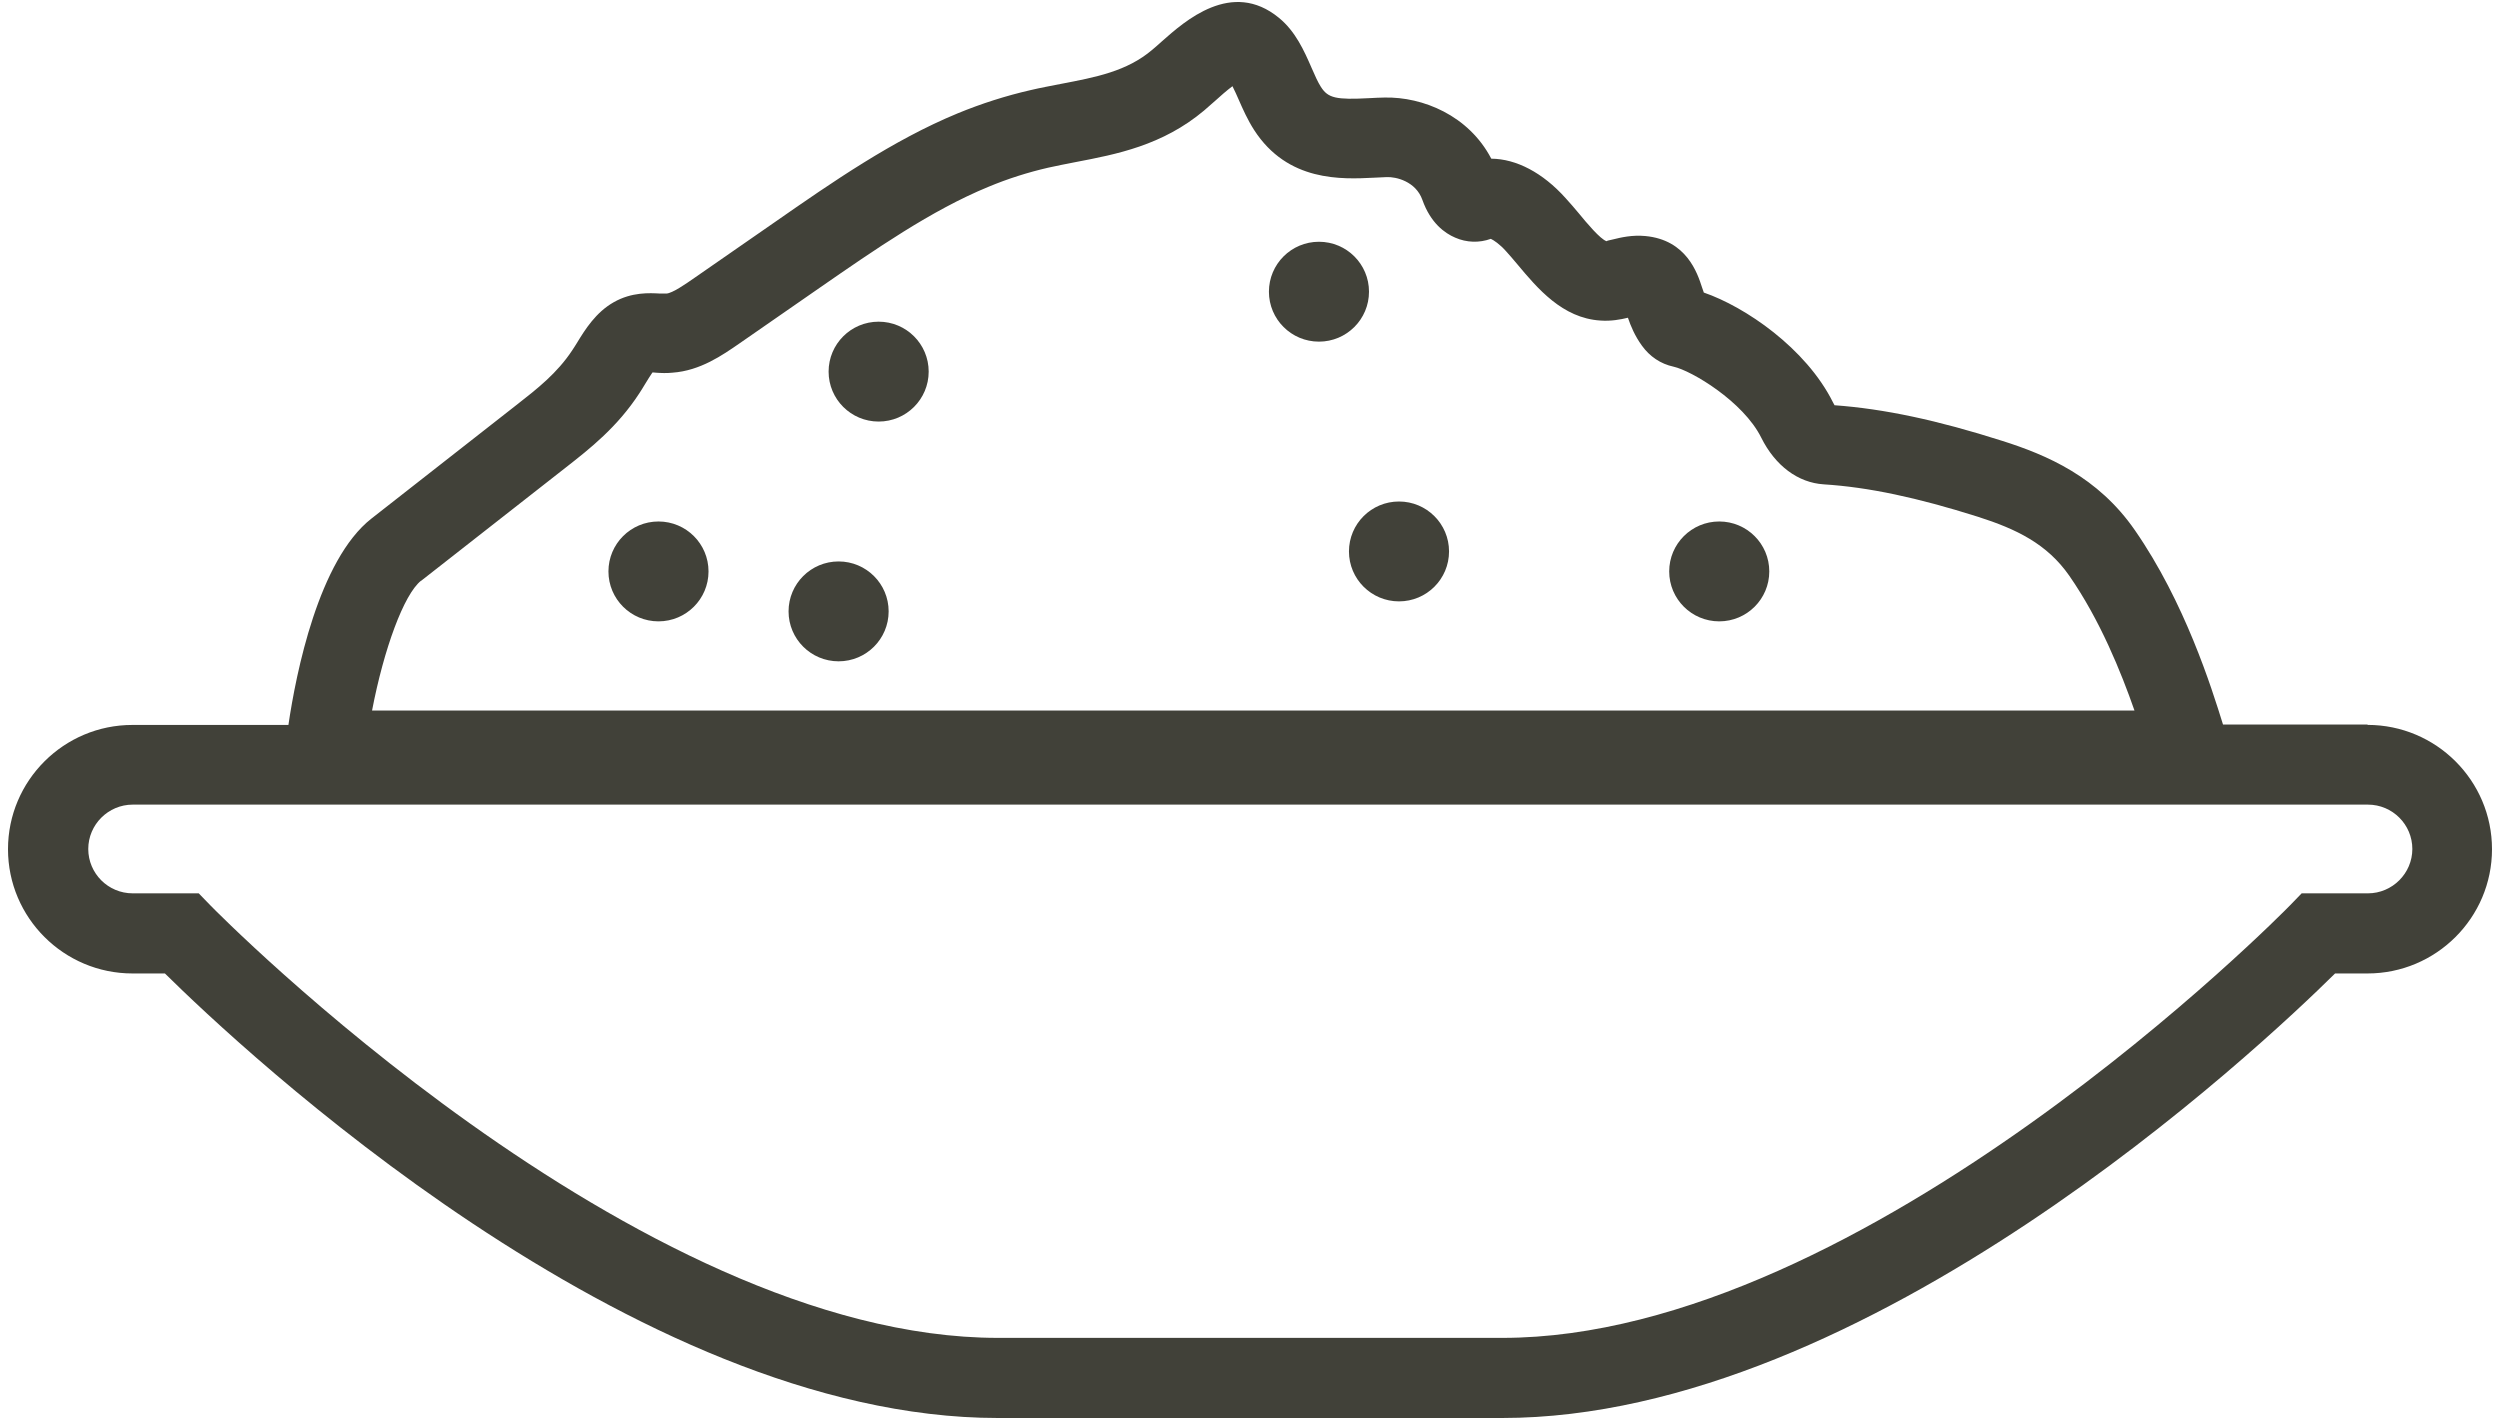
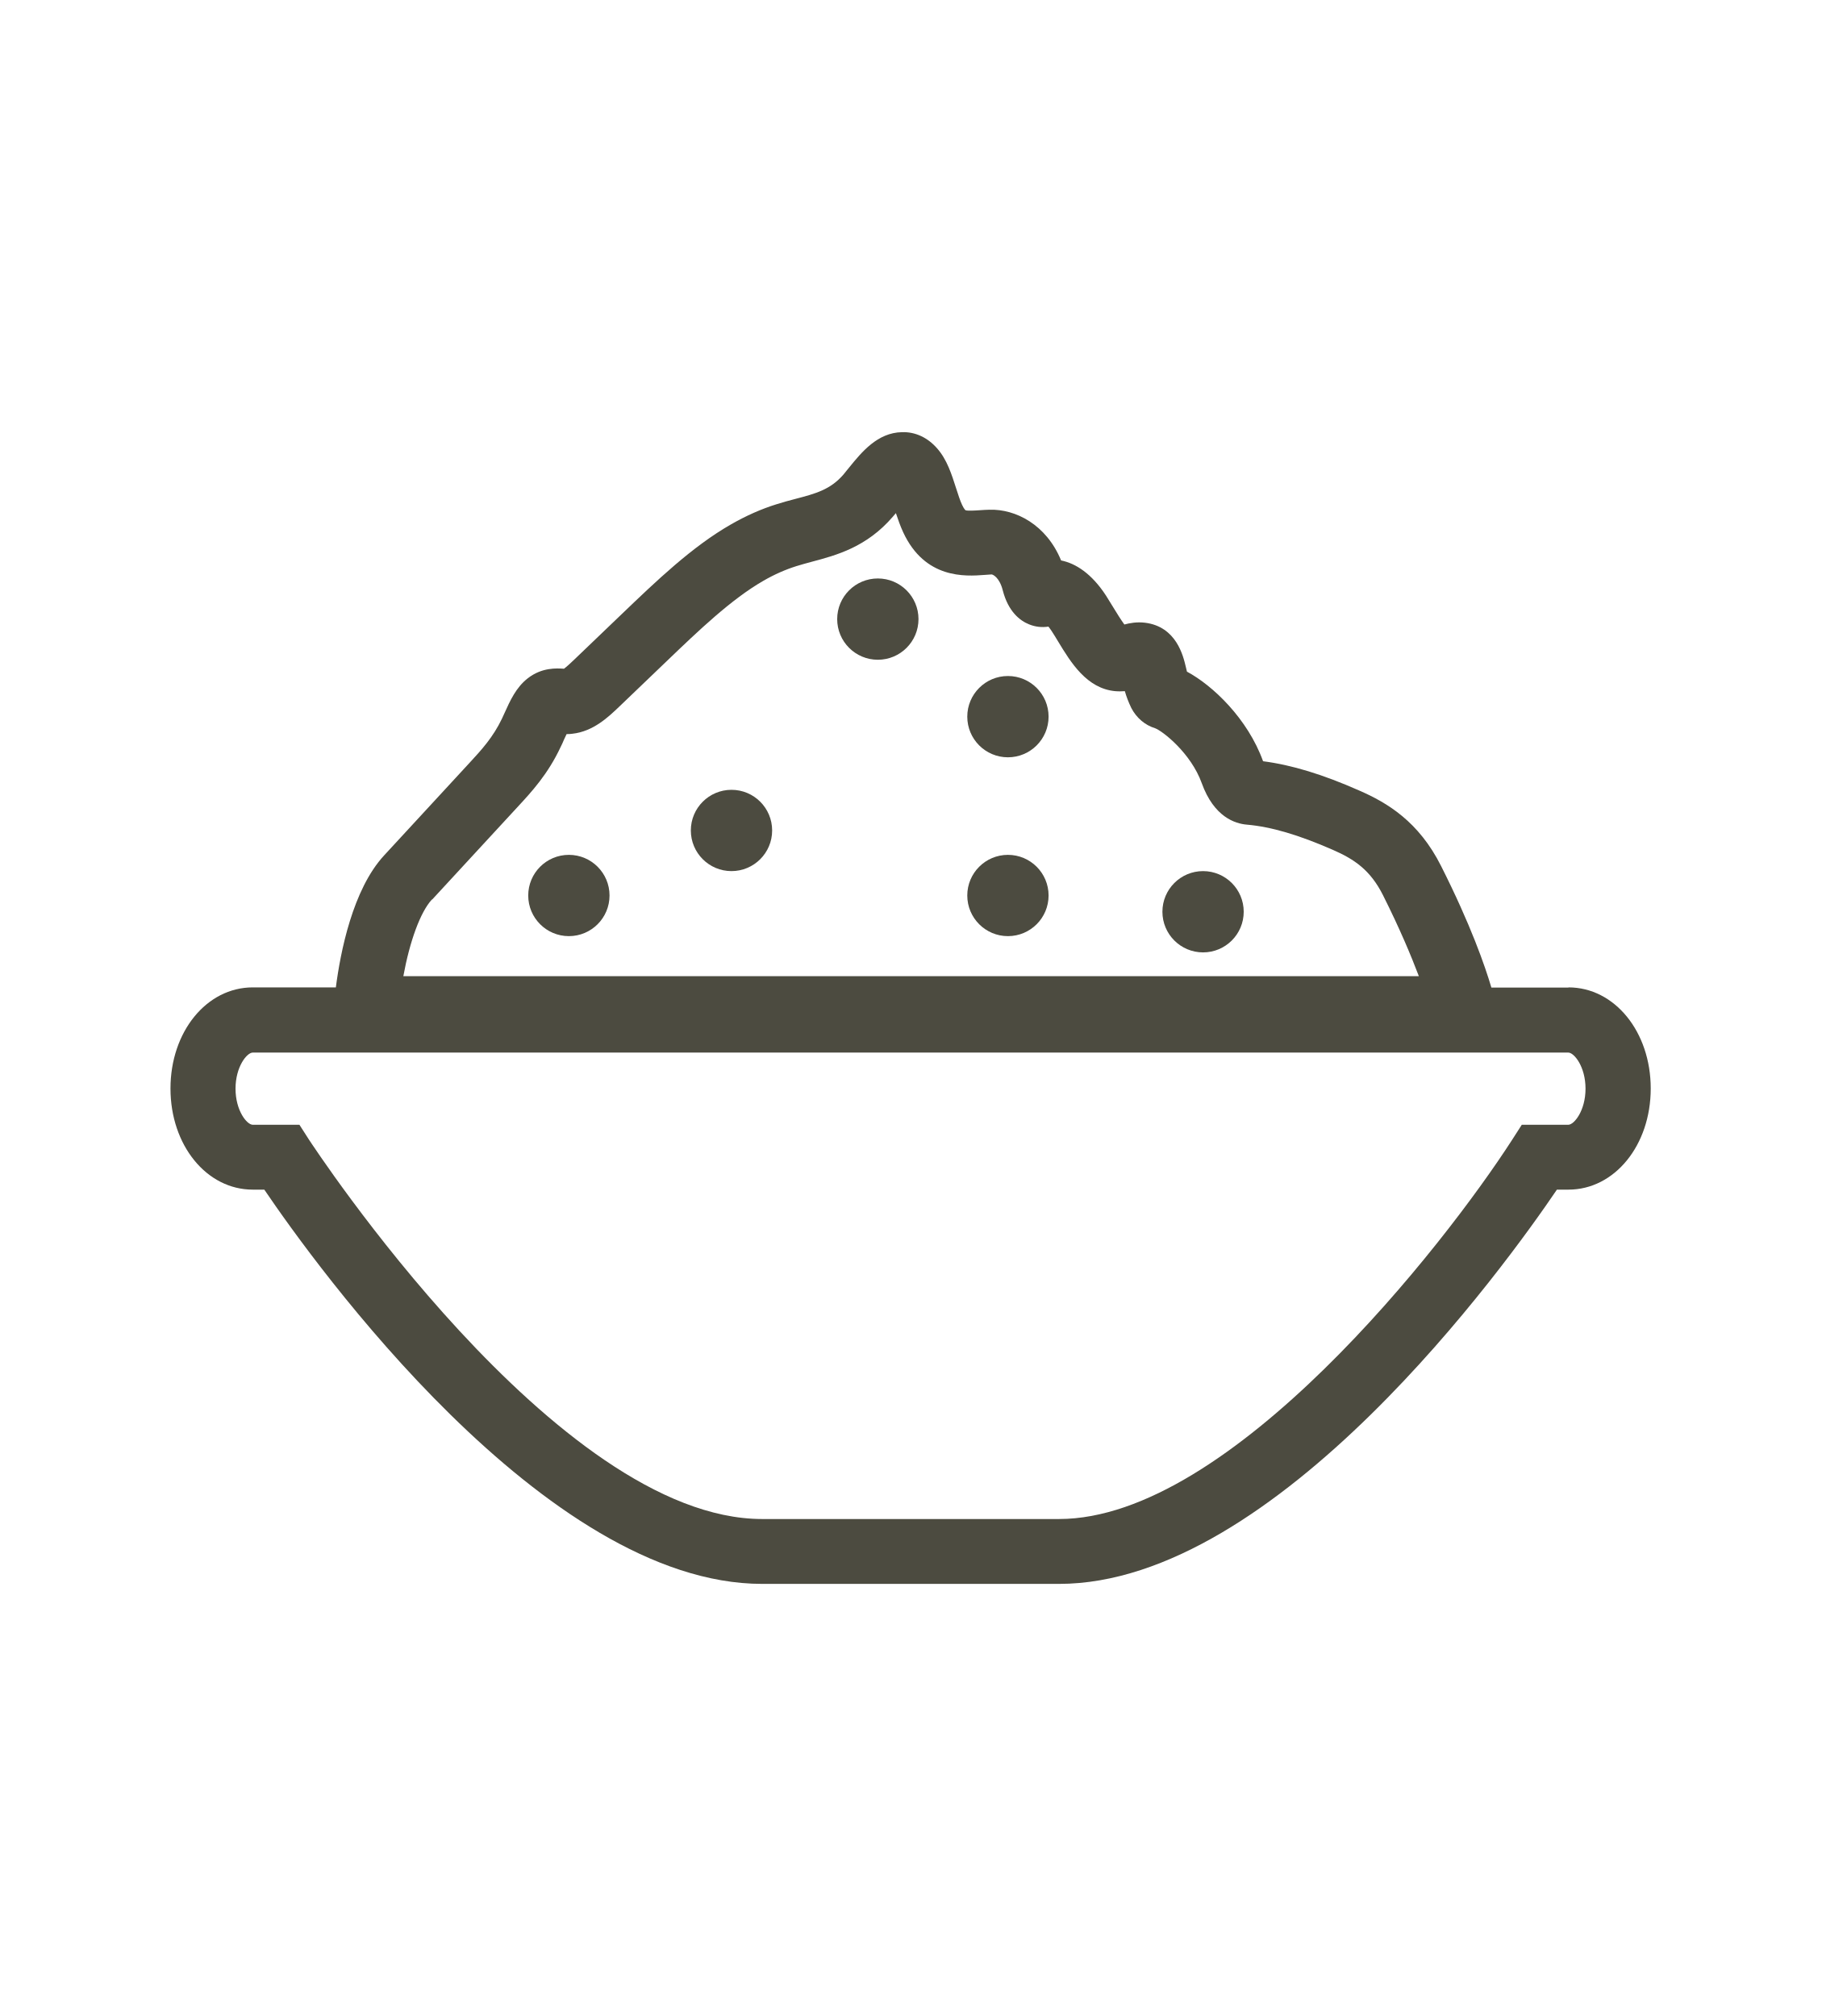
- <svg xmlns="http://www.w3.org/2000/svg" width="125" height="71" viewBox="0 0 125 71" fill="none" version="1.1" id="svg6">
-   <defs id="defs6" />
-   <path d="m 118.385,36.225 h -7.235 c -0.58,-1.868 -1.911,-6.114 -4.403,-9.71 -1.851,-2.677 -4.403,-3.766 -6.645,-4.475 -3.232,-1.029 -5.894,-1.598 -8.376,-1.778 -0.02,-0.04 -0.05,-0.09 -0.08,-0.15 -1.351,-2.707 -4.393,-4.775 -6.455,-5.484 -0.03,-0.08 -0.06,-0.17 -0.09,-0.26 -0.23,-0.709 -0.771,-2.378 -2.842,-2.567 -0.65,-0.06 -1.211,0.07 -1.611,0.17 -0.14,0.03 -0.32,0.07 -0.32,0.09 -0.31,-0.1 -0.991,-0.909 -1.391,-1.399 C 78.717,10.401 78.497,10.142 78.276,9.902 77.136,8.633 75.815,7.944 74.564,7.934 73.433,5.766 71.131,4.837 69.23,4.877 c -0.25,0 -0.5,0.02 -0.751,0.03 -1.681,0.09 -2.072,0 -2.432,-0.559 C 65.897,4.118 65.737,3.758 65.577,3.388 65.207,2.539 64.777,1.57 63.946,0.891 61.584,-1.047 59.233,1.061 58.092,2.07 c -0.16,0.15 -0.33,0.29 -0.48,0.42 -1.271,1.079 -2.812,1.369 -4.583,1.708 -0.5,0.1 -1.011,0.19 -1.511,0.31 -1.221,0.28 -2.442,0.669 -3.633,1.159 -3.242,1.339 -6.255,3.427 -9.167,5.455 l -4.003,2.777 c -0.43,0.3 -1.091,0.759 -1.391,0.779 -0.11,0 -0.22,0 -0.32,0 -0.53,-0.03 -1.411,-0.08 -2.312,0.43 -0.901,0.509 -1.431,1.359 -1.851,2.048 -0.08,0.12 -0.15,0.25 -0.23,0.36 -0.751,1.139 -1.741,1.918 -2.792,2.737 l -7.245,5.674 c -2.642,2.068 -3.773,7.732 -4.153,10.32 H 6.625 C 3.192,36.245 0.4,39.032 0.4,42.459 c 0,3.427 2.792,6.214 6.225,6.214 H 8.246 C 11.988,52.369 31.643,70.9 49.896,70.9 H 75.104 C 93.357,70.9 113.012,52.369 116.754,48.673 h 1.621 c 3.432,0 6.225,-2.787 6.225,-6.214 0,-3.427 -2.792,-6.214 -6.225,-6.214 z m -97.331,-7.183 7.245,-5.674 c 1.201,-0.939 2.562,-2.008 3.663,-3.696 0.1,-0.15 0.19,-0.3 0.28,-0.449 0.12,-0.2 0.29,-0.47 0.38,-0.599 0.05,0 0.11,0 0.16,0.01 0.28,0.02 0.56,0.03 0.841,0 1.391,-0.1 2.492,-0.869 3.372,-1.478 l 4.003,-2.777 c 2.742,-1.898 5.574,-3.866 8.416,-5.035 0.981,-0.41 1.991,-0.729 2.992,-0.959 0.45,-0.1 0.911,-0.19 1.371,-0.28 2.041,-0.39 4.343,-0.829 6.425,-2.577 0.18,-0.16 0.37,-0.33 0.57,-0.499 0.23,-0.21 0.57,-0.509 0.851,-0.719 0.11,0.21 0.22,0.47 0.31,0.669 0.21,0.48 0.45,1.019 0.771,1.518 1.681,2.607 4.383,2.467 5.994,2.388 0.22,-0.01 0.43,-0.02 0.64,-0.03 0.46,-0.02 1.451,0.21 1.781,1.139 0.41,1.159 1.121,1.668 1.641,1.888 0.57,0.25 1.201,0.27 1.781,0.06 0.15,0.07 0.44,0.26 0.761,0.619 0.19,0.21 0.38,0.43 0.57,0.659 1.001,1.199 2.252,2.687 4.143,2.807 0.53,0.04 1.011,-0.05 1.381,-0.14 0.14,0.41 0.34,0.899 0.701,1.398 0.39,0.54 0.931,0.909 1.581,1.049 0.901,0.2 3.483,1.738 4.383,3.546 0.701,1.409 1.841,2.258 3.132,2.338 2.222,0.14 4.663,0.659 7.696,1.618 1.941,0.619 3.463,1.359 4.573,2.947 1.541,2.218 2.592,4.825 3.262,6.743 H 18.603 c 0.59,-3.077 1.591,-5.814 2.452,-6.493 z M 118.385,44.667 h -3.302 l -0.59,0.609 C 114.283,45.496 93.257,66.894 75.114,66.894 H 49.906 c -18.143,0 -39.168,-21.398 -39.379,-21.618 L 9.937,44.667 h -3.302 c -1.231,0 -2.222,-0.999 -2.222,-2.218 0,-1.219 1.001,-2.218 2.222,-2.218 H 118.395 c 1.231,0 2.222,0.999 2.222,2.218 0,1.219 -1.001,2.218 -2.222,2.218 z" fill="#414139" id="path1" style="stroke-width:1" />
-   <ellipse cx="32.924" cy="28.571" fill="#414139" id="circle1" style="stroke-width:1" rx="2.502" ry="2.497" />
-   <ellipse cx="43.932" cy="18.581" fill="#414139" id="circle2" style="stroke-width:1" rx="2.502" ry="2.497" />
-   <ellipse cx="41.93" cy="30.569" fill="#414139" id="circle3" style="stroke-width:1" rx="2.502" ry="2.497" />
-   <ellipse cx="65.948" cy="14.585" fill="#414139" id="circle4" style="stroke-width:1" rx="2.502" ry="2.497" />
-   <ellipse cx="85.962" cy="28.571" fill="#414139" id="circle5" style="stroke-width:1" rx="2.502" ry="2.497" />
-   <ellipse cx="69.95" cy="27.572" fill="#414139" id="circle6" style="stroke-width:1" rx="2.502" ry="2.497" />
+ <svg xmlns="http://www.w3.org/2000/svg" width="112" height="124" viewBox="0 0 112 124" fill="none">
+   <circle cx="34.984" cy="55.08" r="2.5" fill="#4C4B40" />
+   <circle cx="44.984" cy="51.08" r="2.5" fill="#4C4B40" />
+   <circle cx="53.984" cy="38.08" r="2.5" fill="#4C4B40" />
+   <circle cx="61.984" cy="55.08" r="2.5" fill="#4C4B40" />
+   <circle cx="61.984" cy="44.08" r="2.5" fill="#4C4B40" />
+   <circle cx="73.984" cy="56.08" r="2.5" fill="#4C4B40" />
+   <path d="M96.454 60.742H91.714C91.324 59.422 90.444 56.882 88.624 53.272C87.244 50.522 85.304 49.372 83.584 48.622C81.344 47.632 79.444 47.052 77.674 46.822C76.734 44.212 74.584 42.162 72.994 41.312C72.974 41.222 72.944 41.122 72.924 41.022C72.764 40.342 72.344 38.542 70.414 38.302C69.914 38.242 69.474 38.322 69.144 38.412C68.934 38.122 68.664 37.692 68.484 37.392C68.324 37.132 68.164 36.872 68.014 36.632C67.134 35.282 66.154 34.652 65.254 34.472C64.344 32.262 62.454 31.302 60.844 31.352C60.654 31.352 60.464 31.372 60.264 31.382C59.974 31.402 59.494 31.432 59.374 31.382C59.374 31.382 59.284 31.312 59.164 31.052C59.044 30.802 58.924 30.422 58.804 30.052C58.524 29.182 58.244 28.272 57.624 27.572C57.044 26.912 56.284 26.552 55.464 26.582C53.964 26.612 52.994 27.802 52.214 28.762C52.094 28.902 51.984 29.052 51.874 29.182C51.064 30.122 50.154 30.362 48.894 30.692C48.514 30.792 48.134 30.892 47.764 31.012C46.824 31.302 45.884 31.722 44.974 32.242C42.554 33.622 40.354 35.742 38.224 37.782L35.324 40.562C35.154 40.722 34.864 41.002 34.684 41.132C34.234 41.102 33.324 41.042 32.454 41.722C31.734 42.282 31.364 43.112 31.034 43.842L30.864 44.212C30.324 45.342 29.614 46.122 28.864 46.932L23.624 52.612C21.684 54.712 20.934 58.572 20.654 60.732H15.544C12.704 60.732 10.484 63.462 10.484 66.952C10.484 70.442 12.704 73.172 15.544 73.172H16.254C19.364 77.762 33.484 97.422 46.874 97.422H65.124C78.514 97.422 92.634 77.762 95.744 73.172H96.454C99.294 73.172 101.514 70.442 101.514 66.952C101.514 63.462 99.294 60.732 96.454 60.732V60.742ZM26.574 55.332L31.814 49.652C32.694 48.702 33.694 47.622 34.484 45.932C34.554 45.792 34.624 45.642 34.684 45.492C34.734 45.392 34.784 45.272 34.844 45.152C34.954 45.152 35.074 45.152 35.194 45.132C36.484 44.992 37.414 44.102 38.094 43.452L40.994 40.672C42.954 38.792 44.974 36.852 46.964 35.712C47.624 35.332 48.304 35.032 48.974 34.822C49.284 34.722 49.604 34.642 49.924 34.552C51.424 34.152 53.294 33.662 54.914 31.772C54.974 31.702 55.034 31.632 55.094 31.562C55.224 31.952 55.364 32.352 55.544 32.742C56.884 35.622 59.364 35.452 60.544 35.362C60.694 35.352 60.834 35.342 60.974 35.332C61.064 35.332 61.464 35.522 61.664 36.302C62.004 37.632 62.734 38.182 63.284 38.402C63.674 38.562 64.084 38.602 64.474 38.542C64.534 38.612 64.594 38.702 64.664 38.802C64.804 39.012 64.934 39.232 65.074 39.462C65.854 40.752 66.834 42.352 68.584 42.512C68.794 42.532 68.994 42.522 69.174 42.512C69.264 42.832 69.394 43.182 69.574 43.552C69.894 44.162 70.414 44.602 71.034 44.792C71.494 44.962 73.234 46.312 73.904 48.172C74.654 50.252 75.954 50.662 76.674 50.722C78.174 50.852 79.864 51.352 81.964 52.272C83.294 52.852 84.274 53.522 85.044 55.052C86.084 57.122 86.784 58.802 87.254 60.042H24.804C25.194 57.912 25.844 56.102 26.564 55.322L26.574 55.332ZM96.454 69.182H93.584L92.994 70.102C88.814 76.592 75.654 93.432 65.124 93.432H46.874C34.214 93.432 19.164 70.332 19.004 70.102L18.414 69.182H15.544C15.184 69.182 14.484 68.312 14.484 66.962C14.484 65.612 15.184 64.742 15.544 64.742H96.444C96.804 64.742 97.504 65.612 97.504 66.962C97.504 68.312 96.804 69.182 96.444 69.182H96.454Z" fill="#4C4B40" />
</svg>
